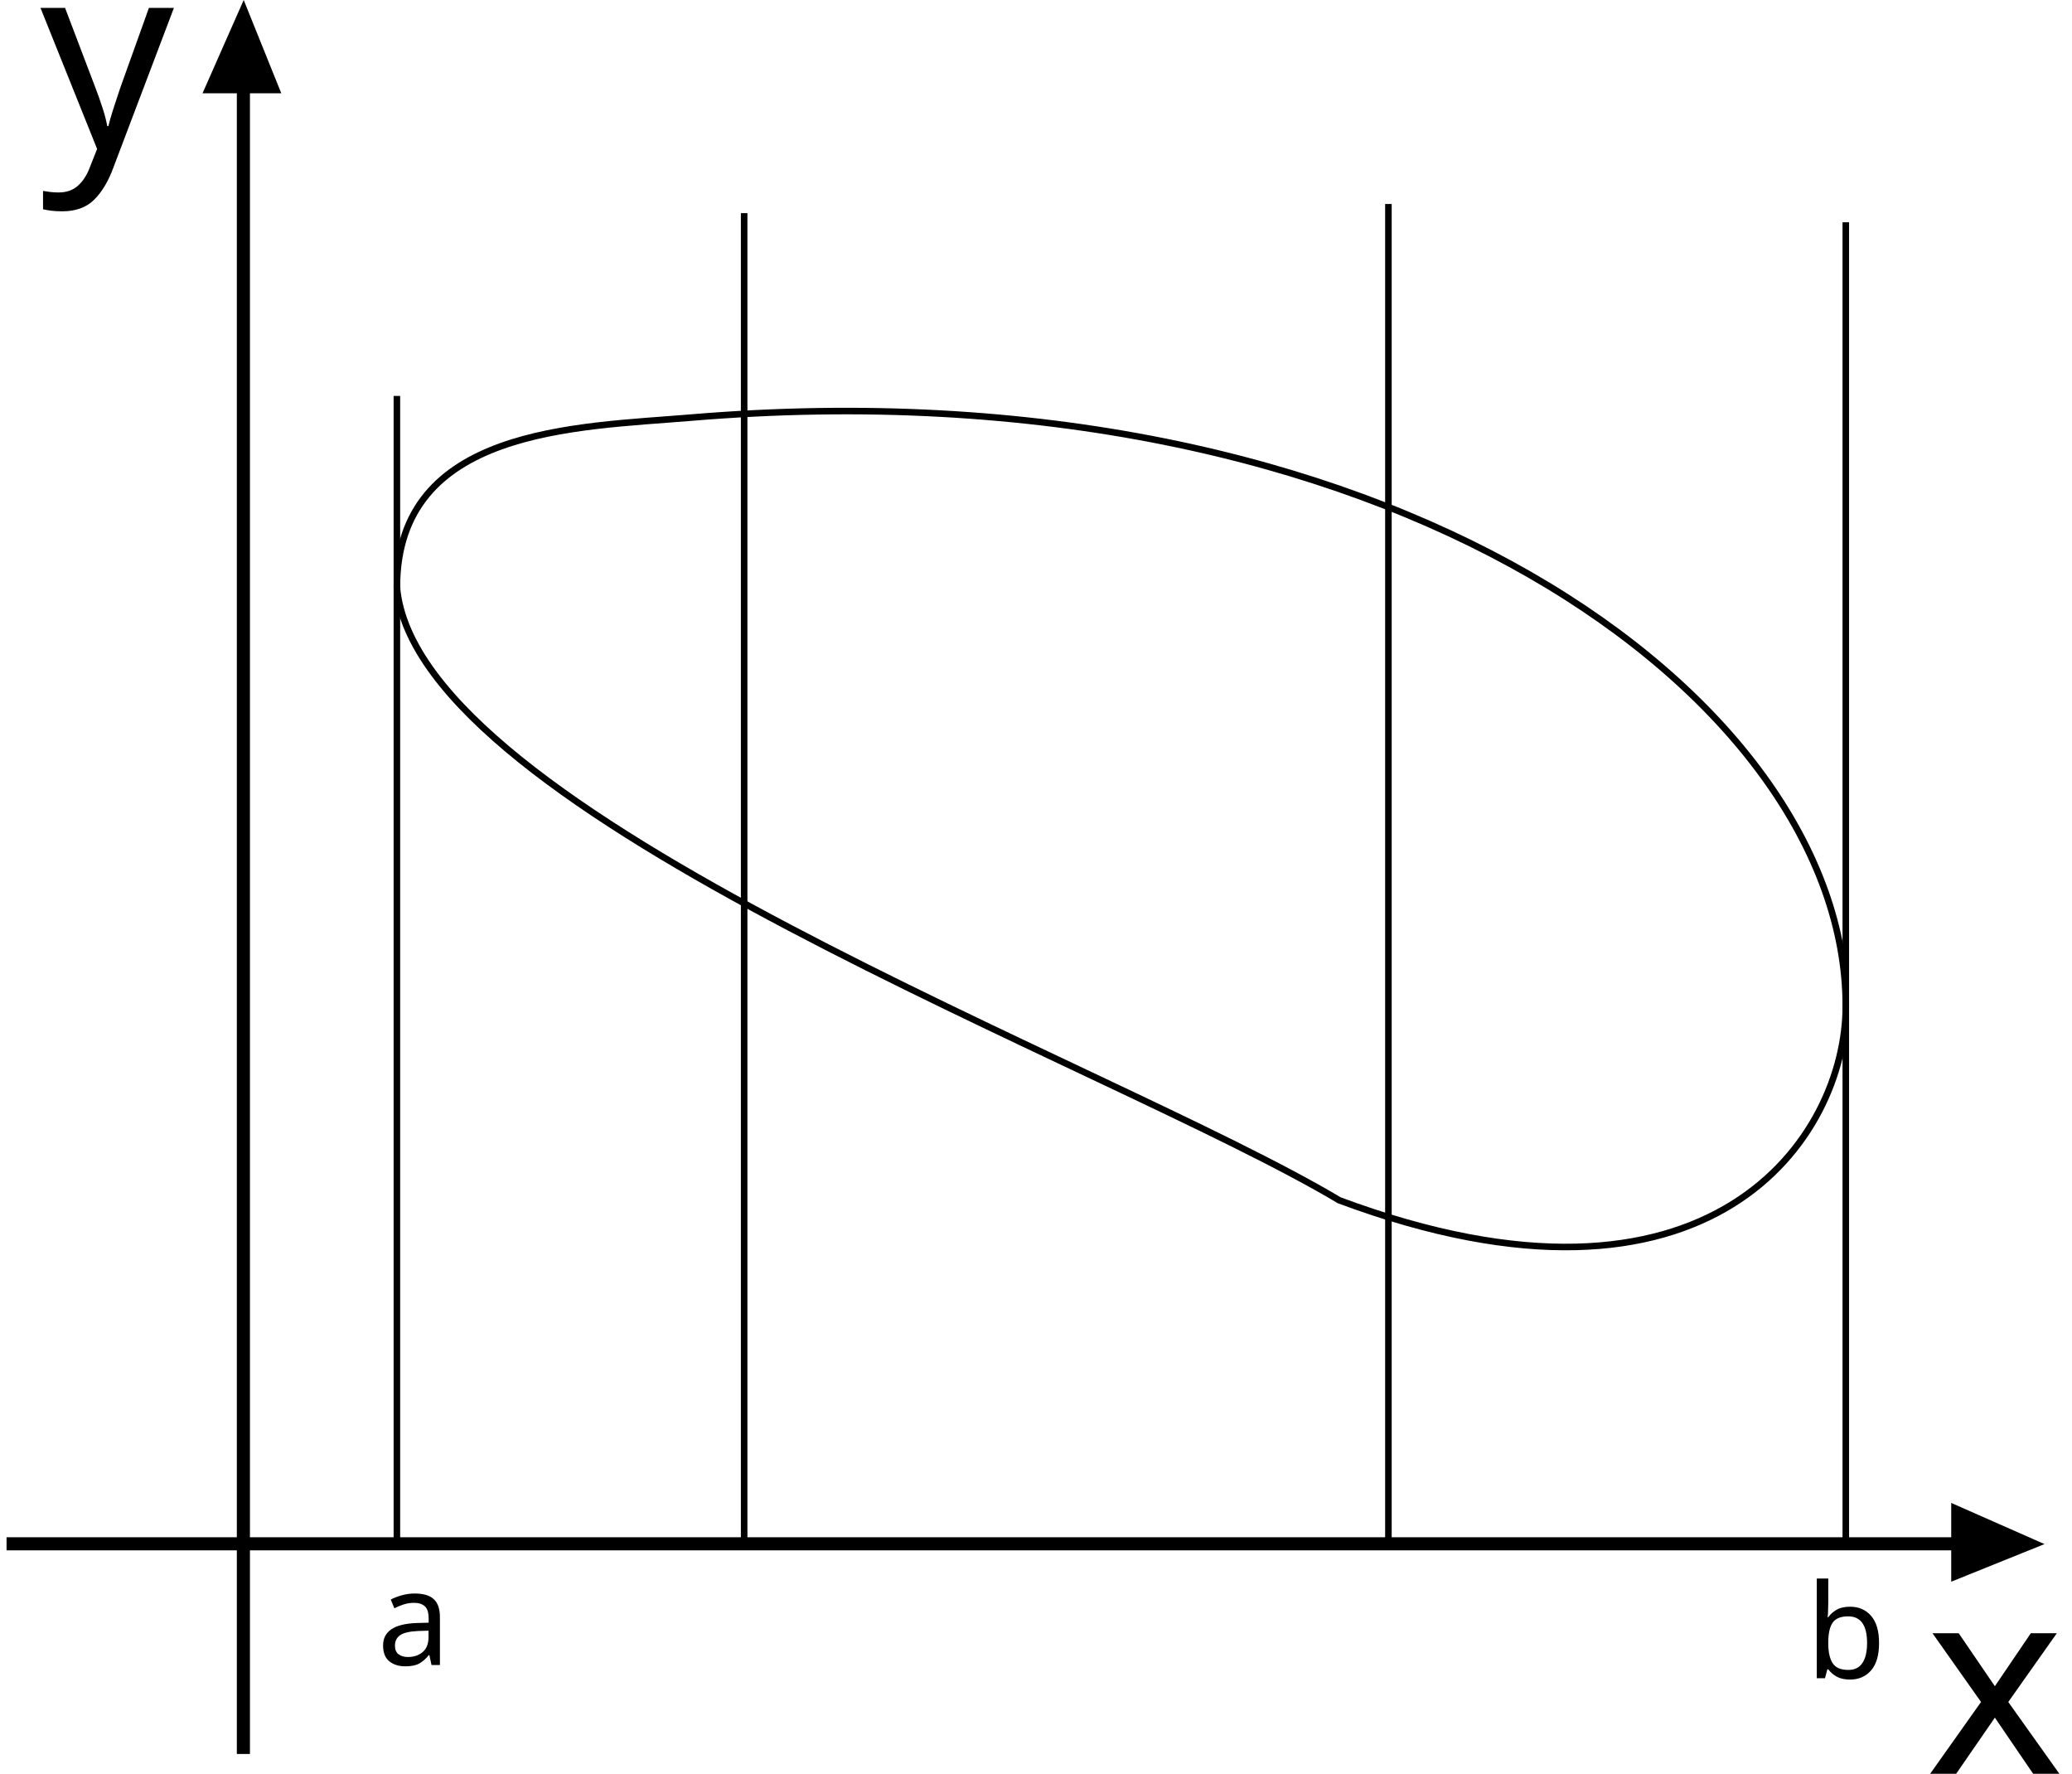
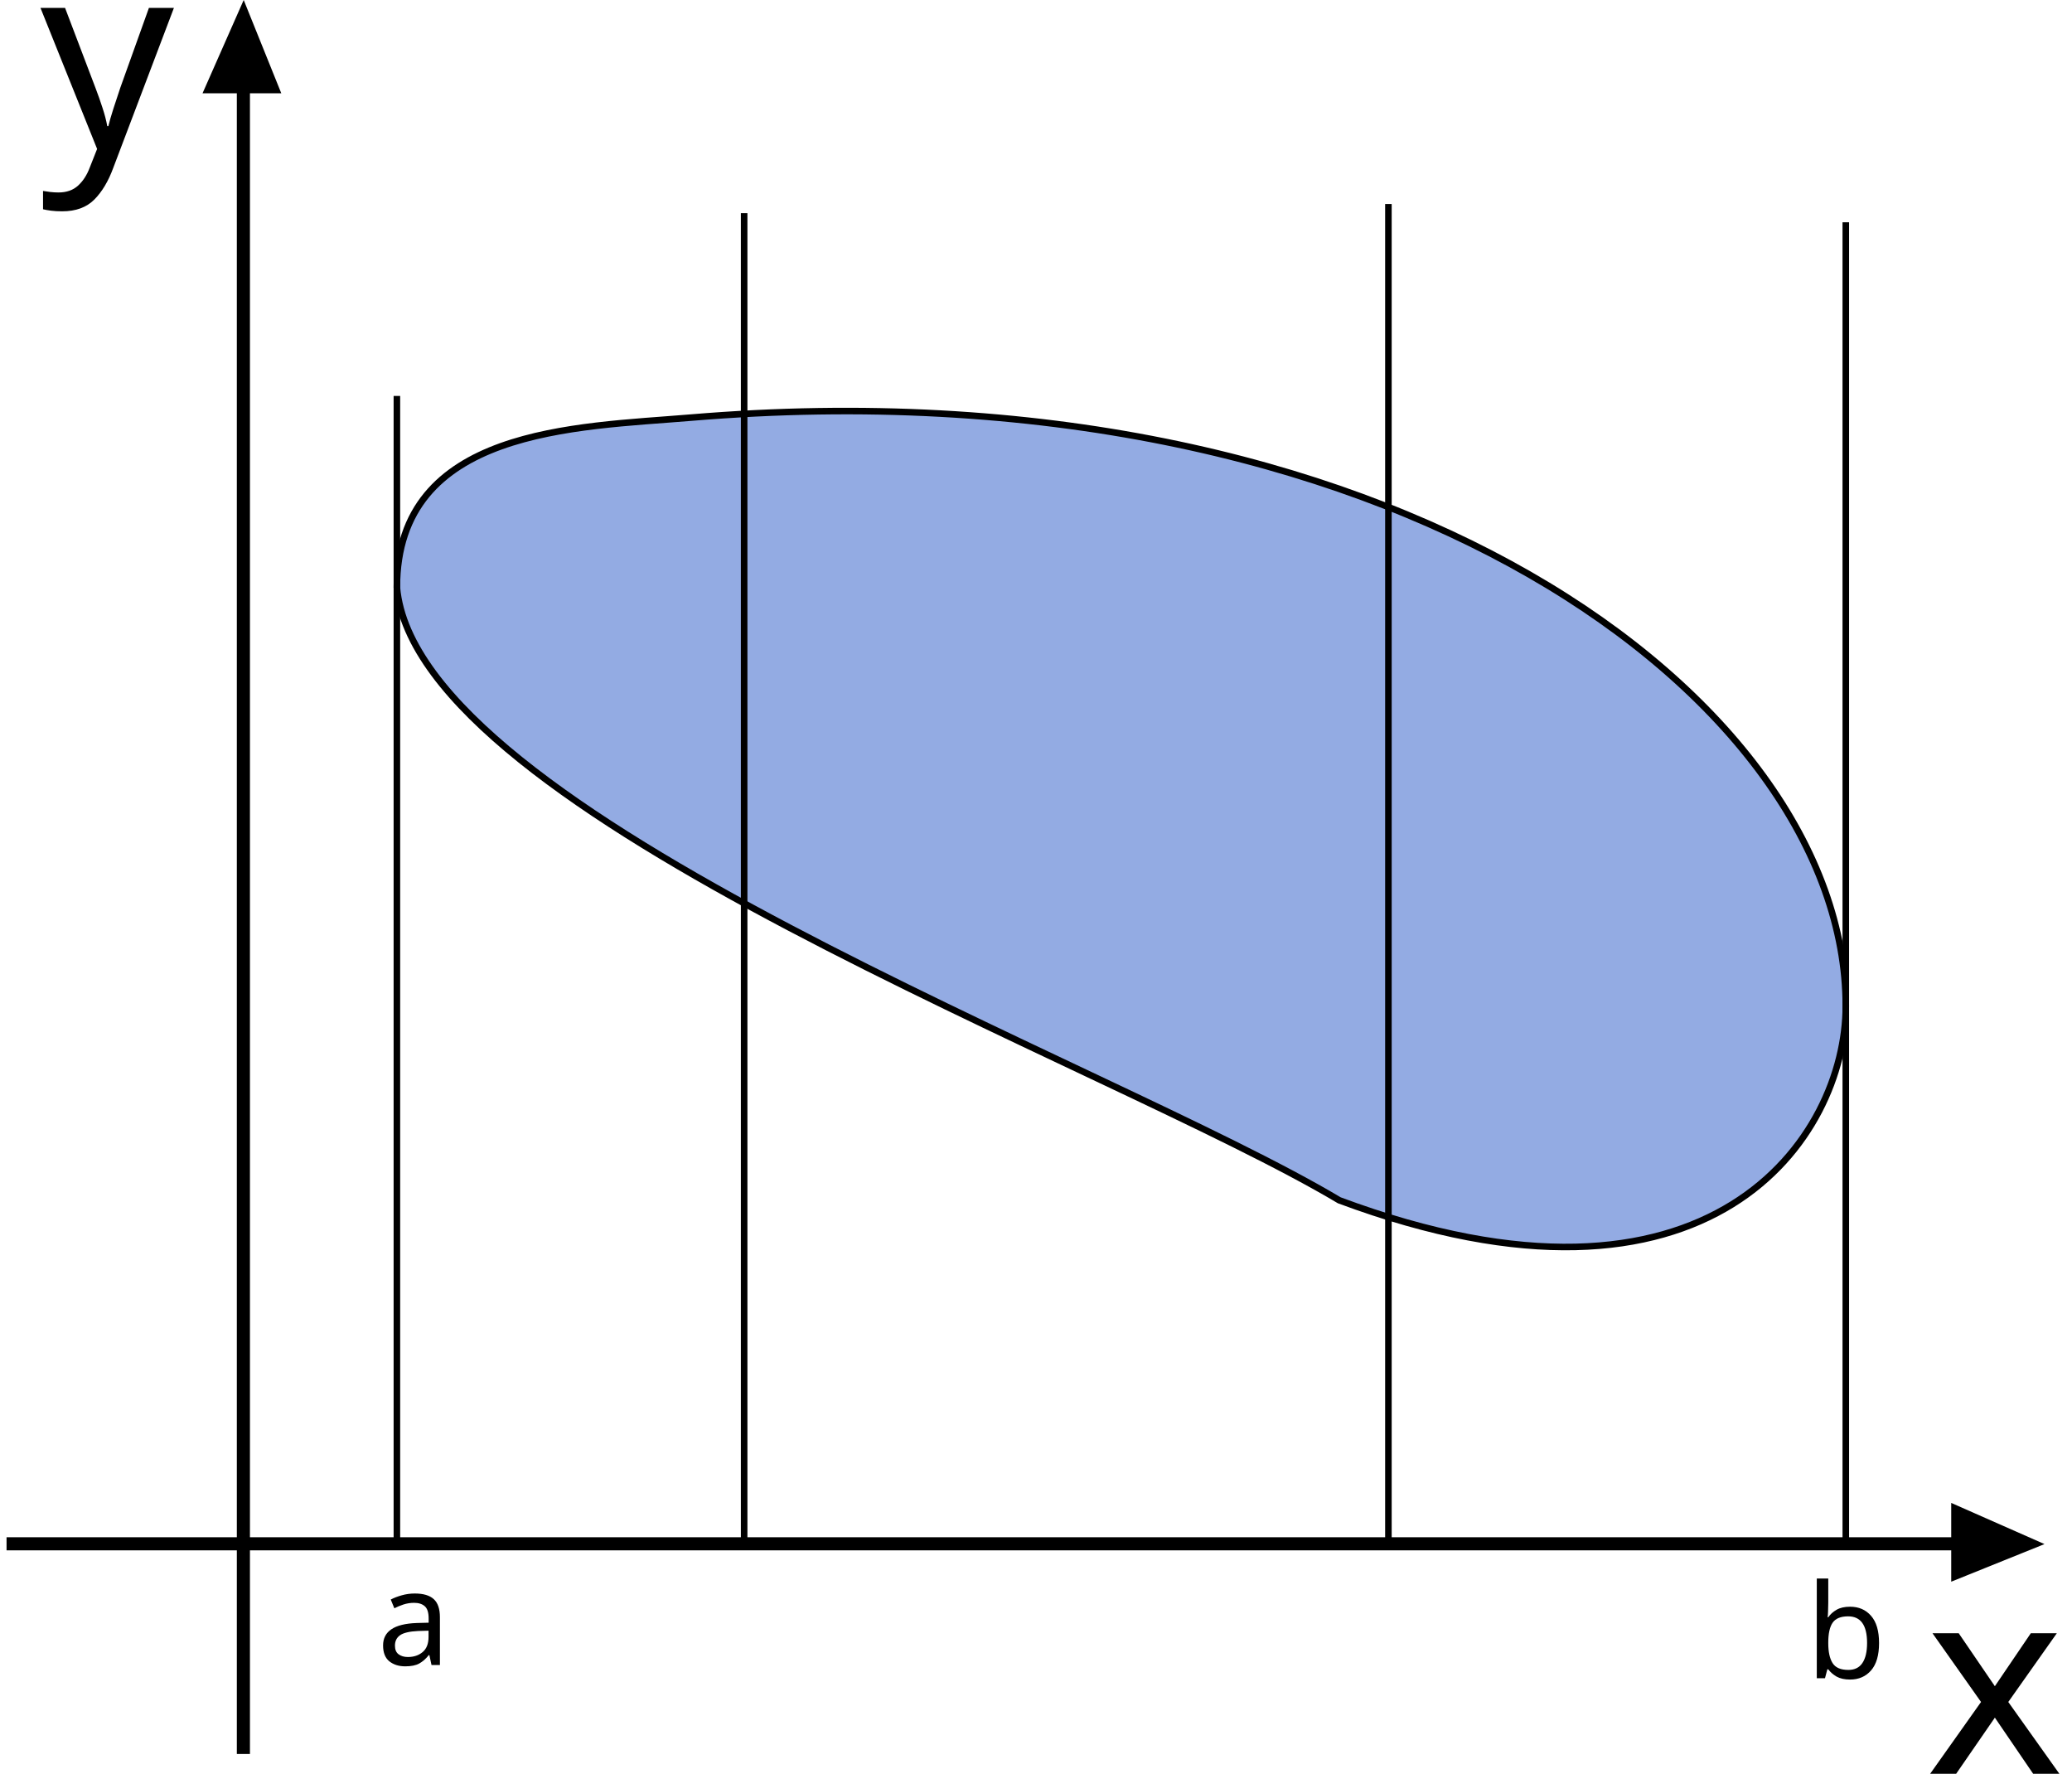
<svg xmlns="http://www.w3.org/2000/svg" width="316.124" height="270.569" id="svg6804" version="1.1">
  <defs id="defs6806">
    </defs>
  <g id="layer1" transform="translate(-236.4219,-377.1023)">
+     <path style="fill:#2d5cc9;stroke:#000000;stroke-width:1px;stroke-linecap:butt;stroke-linejoin:miter;stroke-opacity:1;fill-opacity:0.512" d="m 341.765,440.81 c 106.243,-8.888 176.27,42.761 176.27,89.755 0,19.943 -20.44,50.807 -77.279,29.628 -35.009,-20.888 -140.733,-58.841 -143.782,-93.495 0,-24.326 27.422,-24.435 44.79,-25.888 z" id="path6873" />
    <g id="g3792" transform="translate(73.29822,-203.2102)">
      <path transform="translate(0,552.3622)" id="path2997" d="m 200.258,295.498 0,-253.474" style="fill:none;stroke:#000000;stroke-width:2;stroke-linecap:butt;stroke-linejoin:miter;stroke-miterlimit:4;stroke-opacity:1;stroke-dasharray:none" />
      <path id="path3790" d="m 200.305,580.312 -6.28,14.23 12.015,0 z" style="fill:#000000;fill-opacity:1;stroke:none" />
    </g>
    <g id="g3798" transform="matrix(0,1,-1,0,1128.661,412.3292)">
      <path style="fill:none;stroke:#000000;stroke-width:2;stroke-linecap:butt;stroke-linejoin:miter;stroke-miterlimit:4;stroke-opacity:1;stroke-dasharray:none" d="m 200.258,338.877 0,-296.853" id="path3800" transform="translate(0,552.3622)" />
      <path style="fill:#000000;fill-opacity:1;stroke:none" d="m 200.305,580.312 -6.28,14.23 12.015,0 z" id="path3802" />
    </g>
-     <path style="fill:none;stroke:#000000;stroke-width:1px;stroke-linecap:butt;stroke-linejoin:miter;stroke-opacity:1" d="m 341.765,440.81 c 106.243,-8.888 176.27,42.761 176.27,89.755 0,19.943 -20.44,50.807 -77.279,29.628 -35.009,-20.888 -140.733,-58.841 -143.782,-93.495 0,-24.326 27.422,-24.435 44.79,-25.888 z" id="path6873" />
    <path style="fill:none;stroke:#000000;stroke-width:1px;stroke-linecap:butt;stroke-linejoin:miter;stroke-opacity:1" d="m 296.975,437.499 0,175.088" id="path6875" />
    <path style="fill:none;stroke:#000000;stroke-width:1px;stroke-linecap:butt;stroke-linejoin:miter;stroke-opacity:1" d="m 518.035,611.89 0,-69.822 0,-131.059" id="path6877" />
    <path style="fill:none;stroke:#000000;stroke-width:1px;stroke-linecap:butt;stroke-linejoin:miter;stroke-opacity:1" d="m 349.956,409.614 0,202.973" id="path6879" />
    <path style="fill:none;stroke:#000000;stroke-width:1px;stroke-linecap:butt;stroke-linejoin:miter;stroke-opacity:1" d="m 448.251,408.22 0,204.367" id="path6881" />
    <text xml:space="preserve" style="font-size:40px;font-style:normal;font-weight:normal;line-height:125%;letter-spacing:0px;word-spacing:0px;fill:#000000;fill-opacity:1;stroke:none;font-family:Sans" x="293.947" y="631.081" id="text7644">
      <tspan id="tspan7646" x="293.947" y="631.081" style="font-size:20px">a</tspan>
    </text>
    <text xml:space="preserve" style="font-size:40px;font-style:normal;font-weight:normal;line-height:125%;letter-spacing:0px;word-spacing:0px;fill:#000000;fill-opacity:1;stroke:none;font-family:Sans" x="511.908" y="633.094" id="text7648">
      <tspan id="tspan7650" x="511.908" y="633.094" style="font-size:20px">b</tspan>
    </text>
    <text xml:space="preserve" style="font-size:40px;font-style:normal;font-weight:normal;line-height:125%;letter-spacing:0px;word-spacing:0px;fill:#000000;fill-opacity:1;stroke:none;font-family:Sans" x="530.183" y="647.672" id="text4855">
      <tspan id="tspan4857" x="530.183" y="647.672">x</tspan>
    </text>
    <text xml:space="preserve" style="font-size:40px;font-style:normal;font-weight:normal;line-height:125%;letter-spacing:0px;word-spacing:0px;fill:#000000;fill-opacity:1;stroke:none;font-family:Sans" x="242.55" y="399.74" id="text4859">
      <tspan id="tspan4861" x="242.55" y="399.74">y</tspan>
    </text>
  </g>
</svg>
